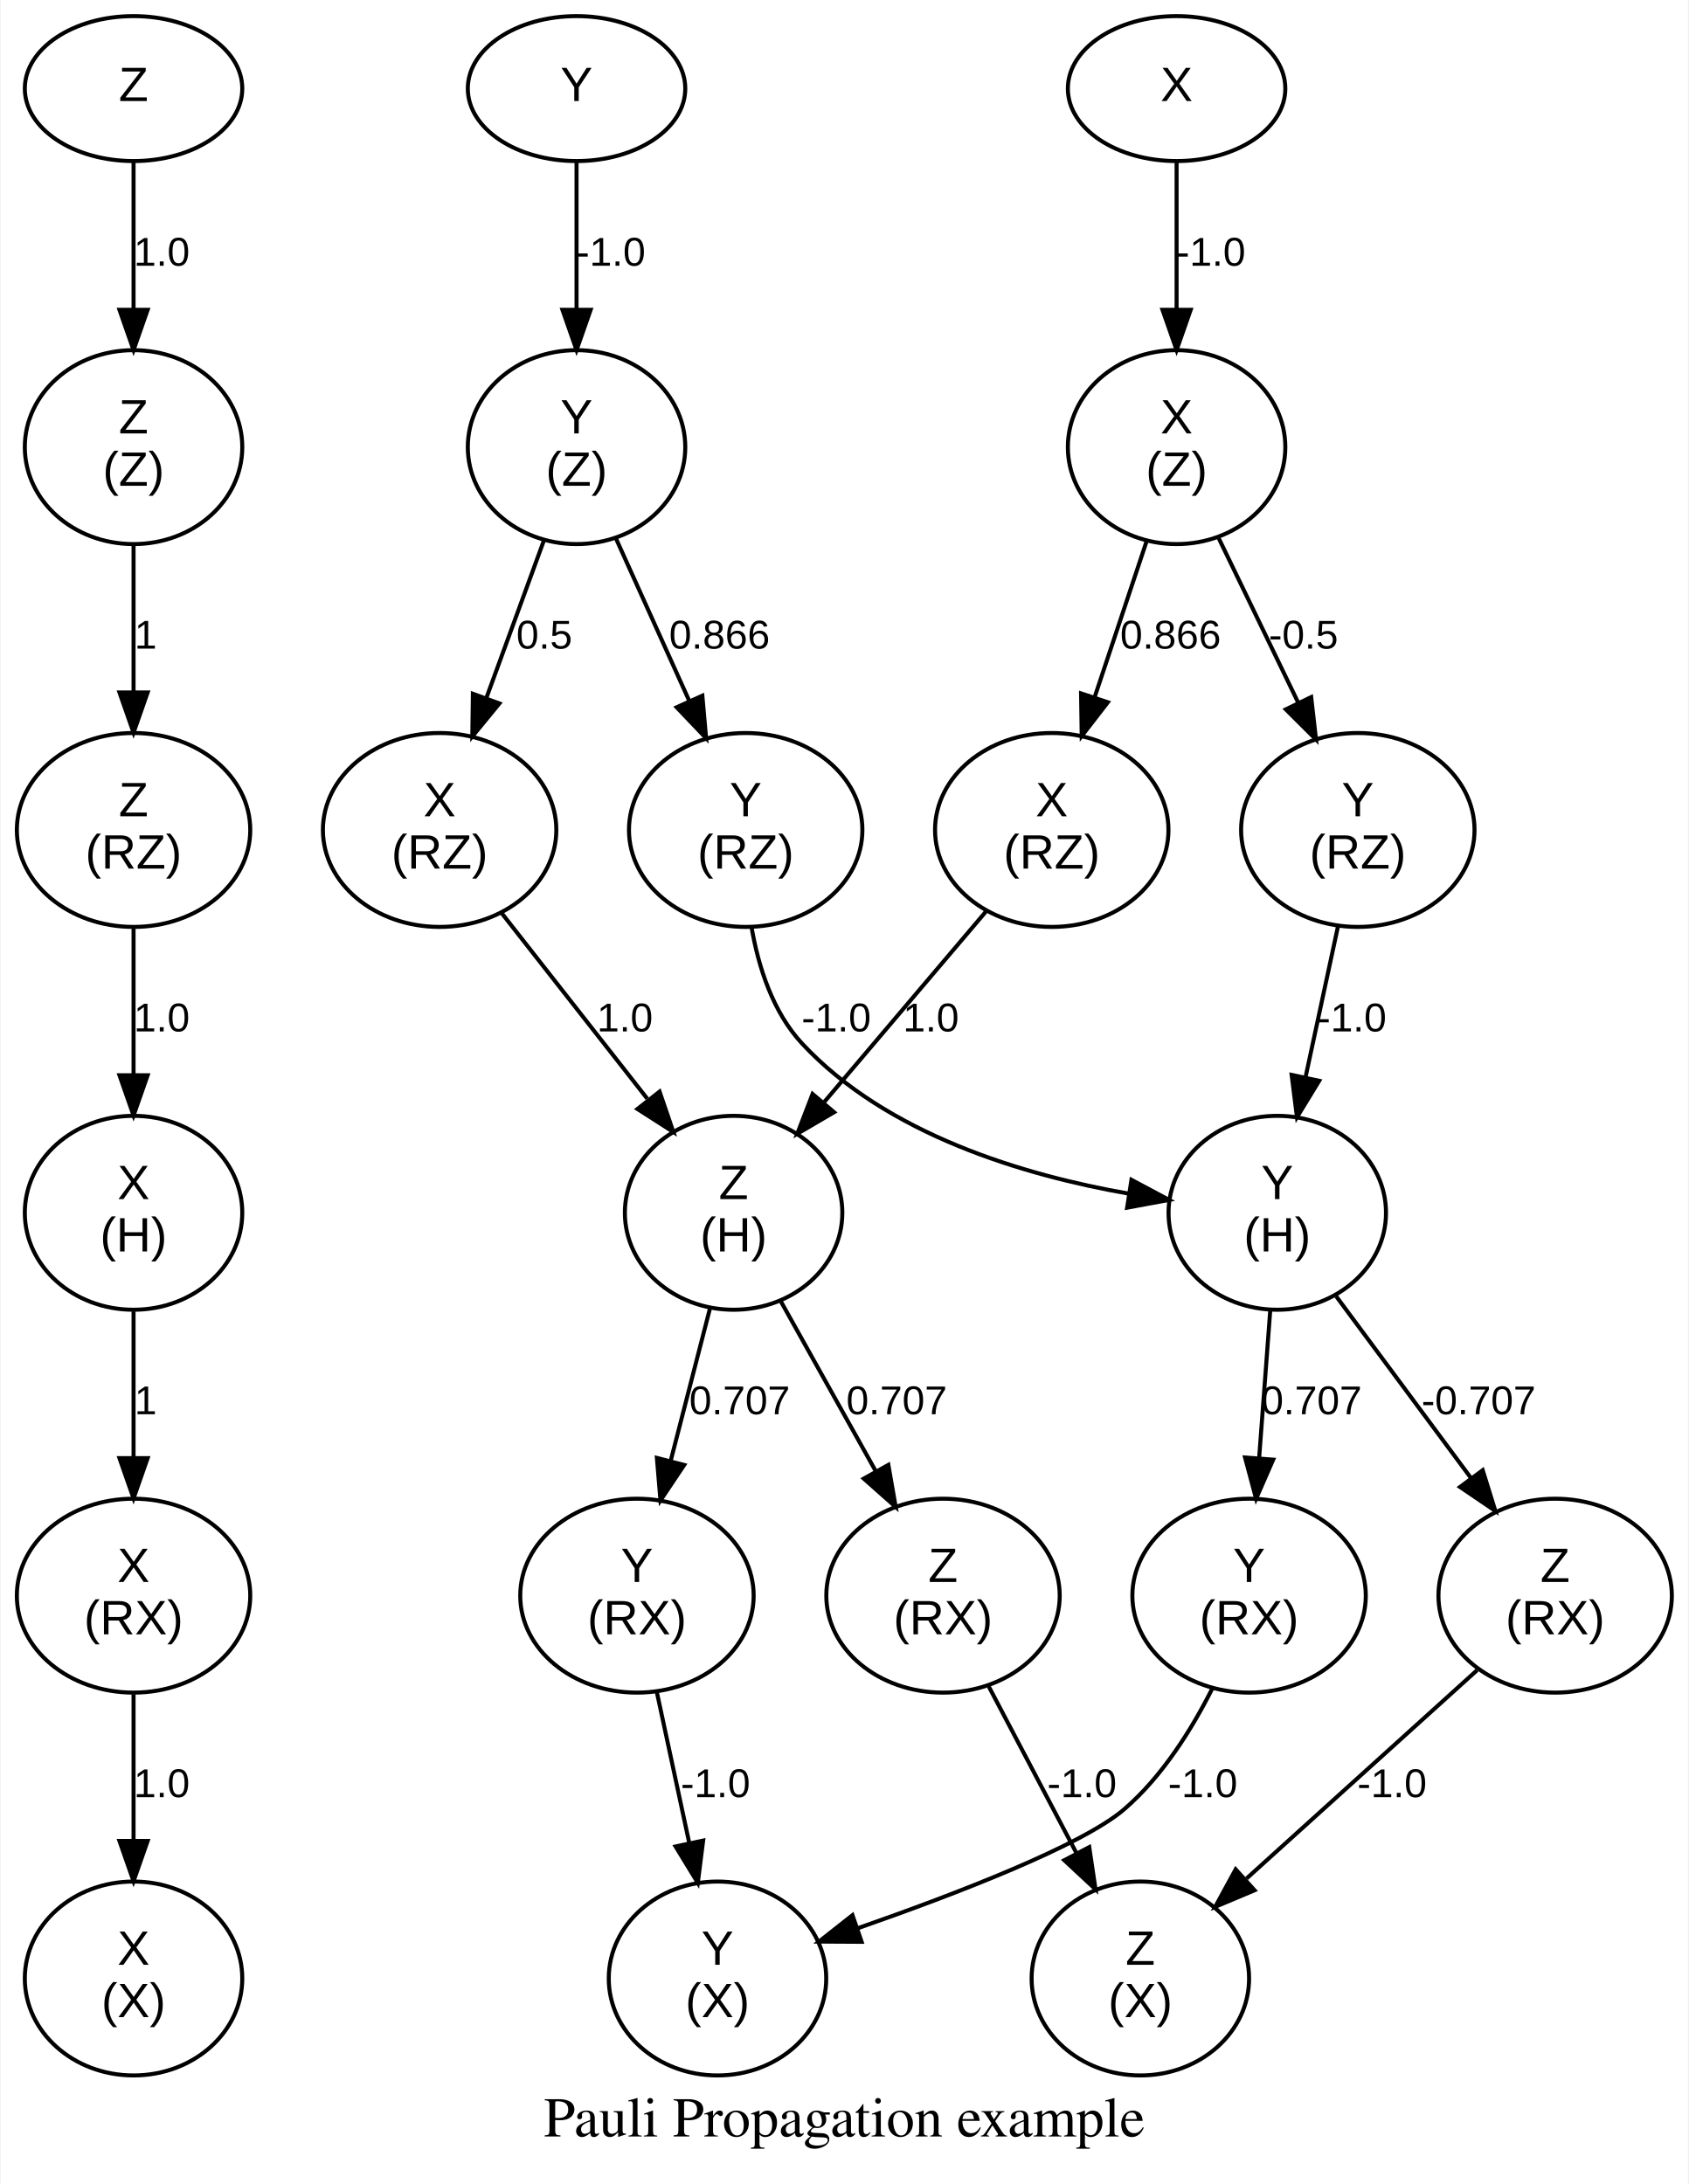
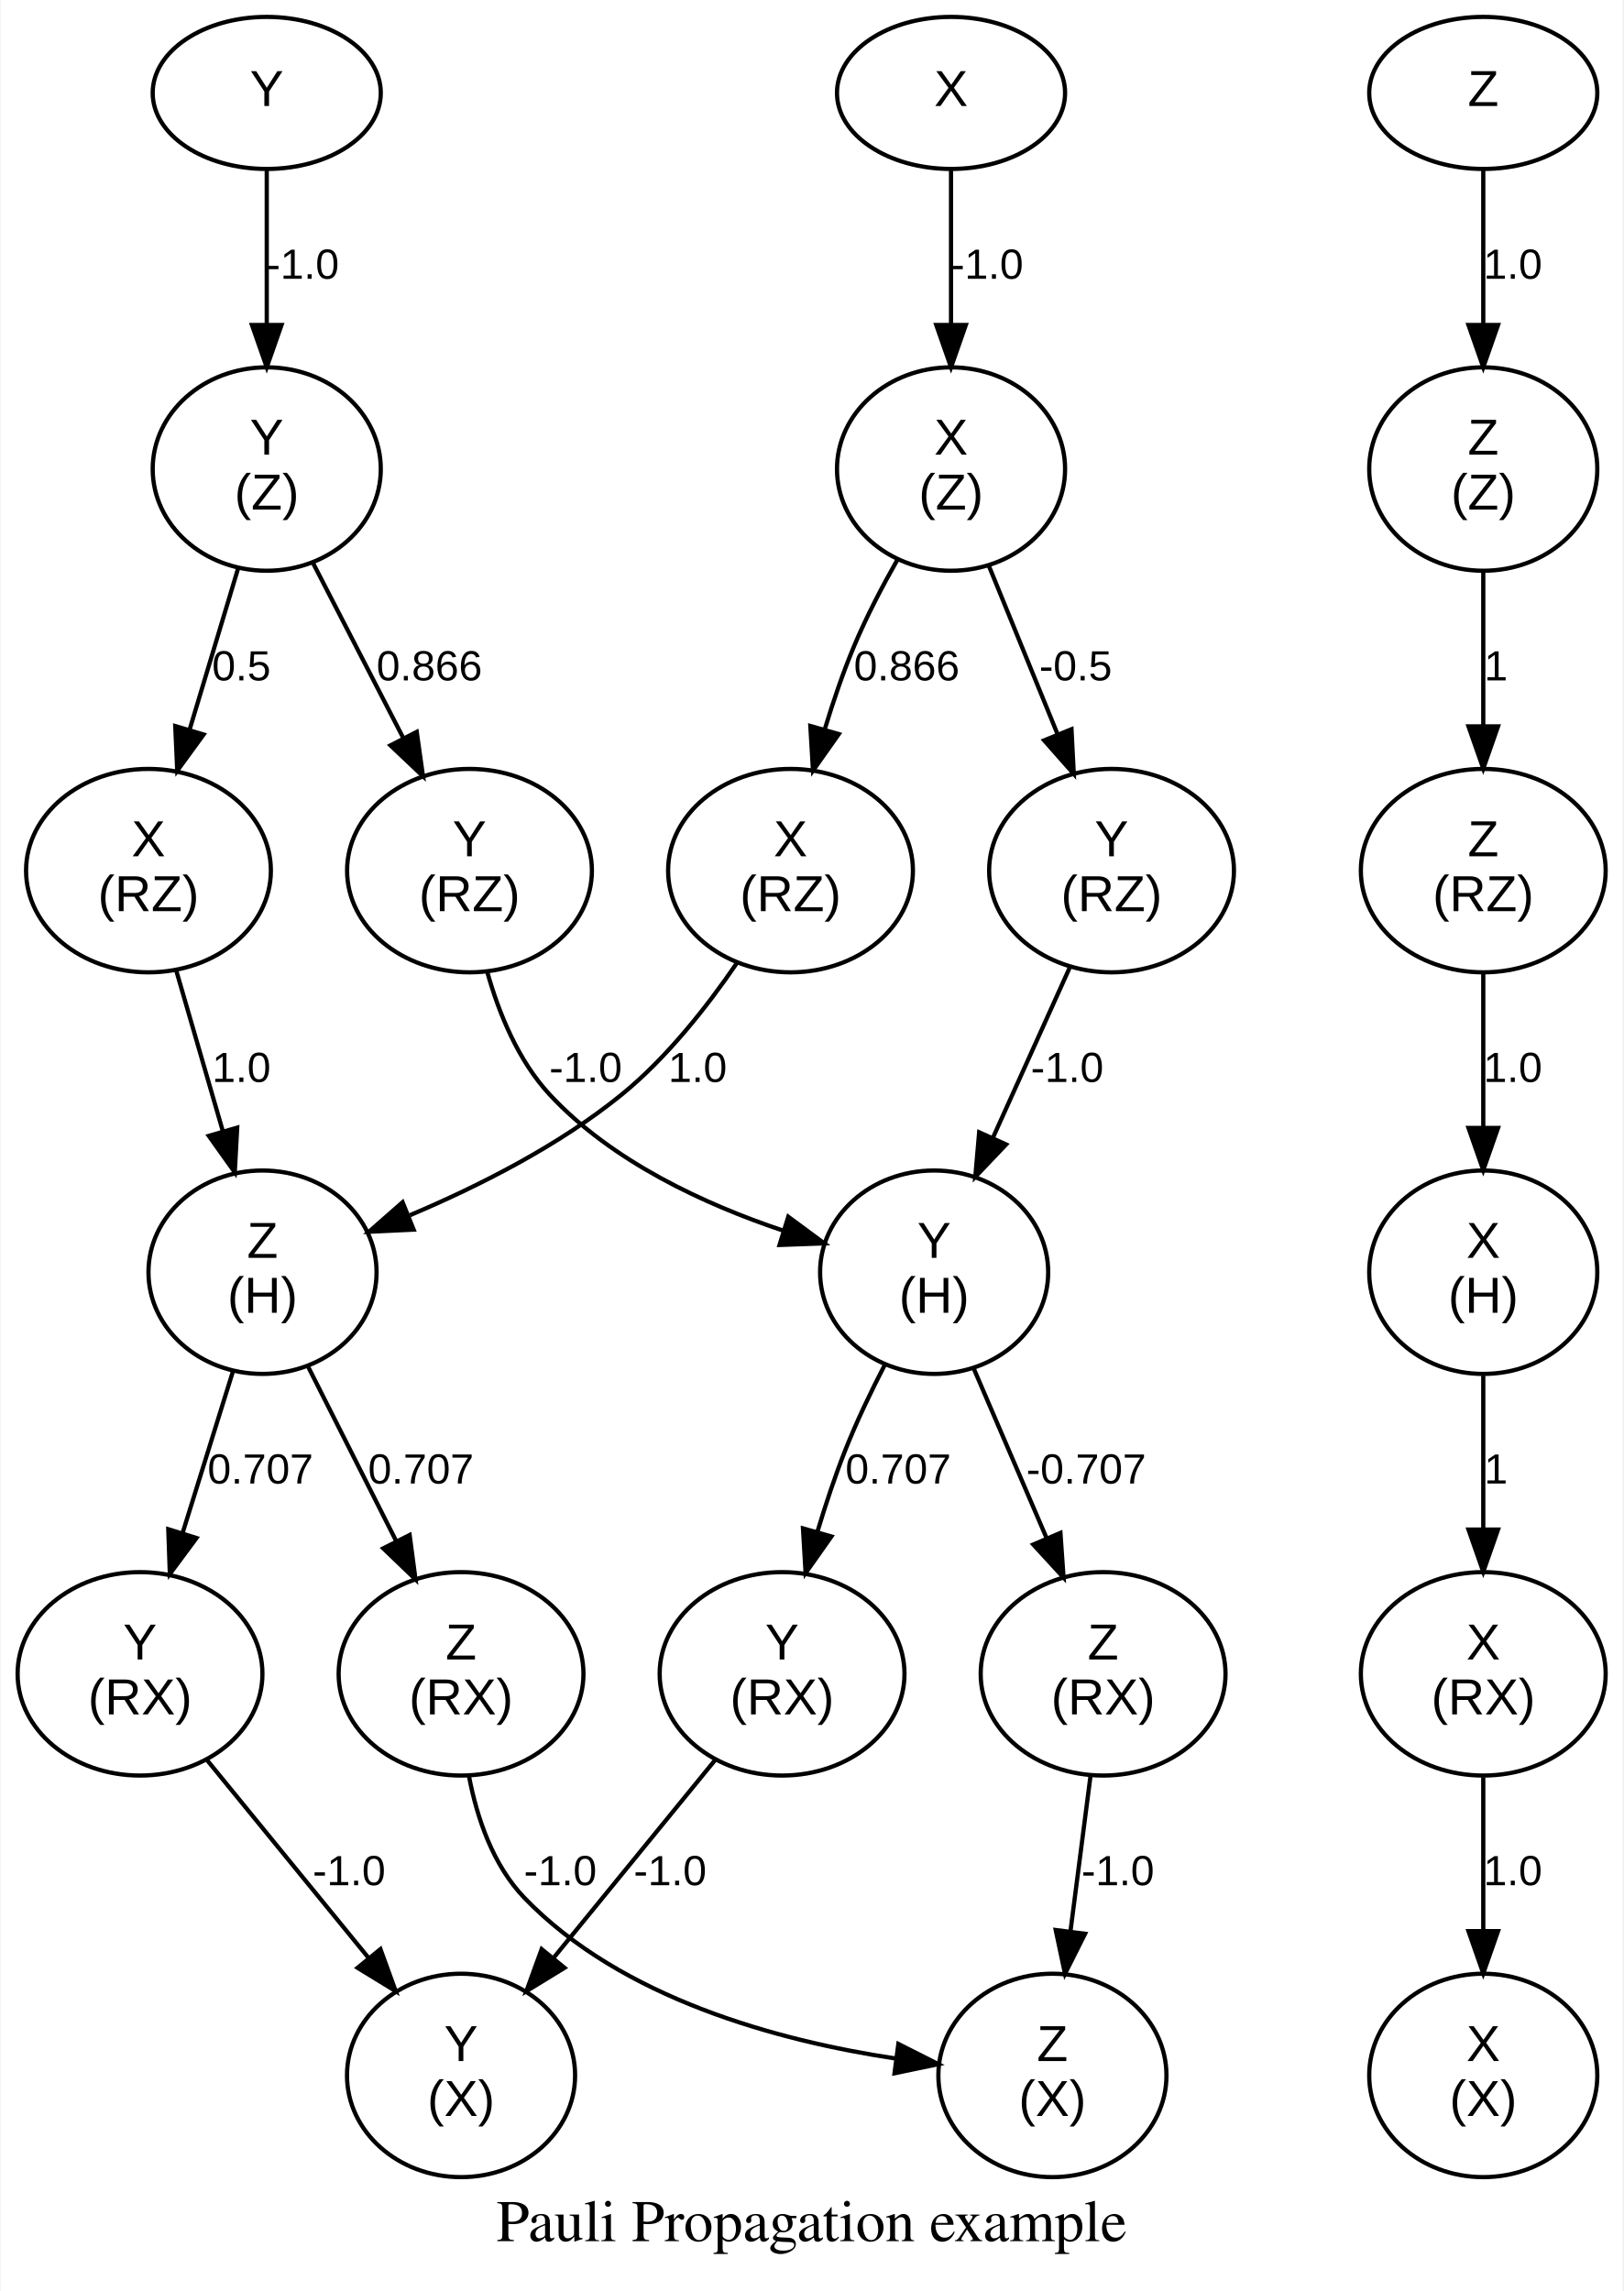
- <svg xmlns="http://www.w3.org/2000/svg" width="419pt" height="542pt" viewBox="0.00 0.00 418.98 542.42">
+ <svg xmlns="http://www.w3.org/2000/svg" width="384pt" height="542pt" viewBox="0.00 0.00 383.98 542.42">
  <g id="graph0" class="graph" transform="scale(1 1) rotate(0) translate(4 538.42)">
-     <polygon fill="white" stroke="transparent" points="-4,4 -4,-538.42 414.98,-538.42 414.98,4 -4,4" />
-     <text text-anchor="middle" x="205.49" y="-7.8" font-family="Times,serif" font-size="14.00">Pauli Propagation example</text>
+     <polygon fill="white" stroke="transparent" points="-4,4 -4,-538.42 379.98,-538.42 379.98,4 -4,4" />
+     <text text-anchor="middle" x="187.99" y="-7.8" font-family="Times,serif" font-size="14.00">Pauli Propagation example</text>
    <g id="node1" class="node">
-       <ellipse fill="none" stroke="black" cx="28.99" cy="-47.04" rx="27" ry="24.08" />
-       <text text-anchor="middle" x="28.99" y="-50.44" font-family="Arial" font-size="12.00">X</text>
-       <text text-anchor="middle" x="28.99" y="-37.44" font-family="Arial" font-size="12.00">(X)</text>
+       <ellipse fill="none" stroke="black" cx="104.99" cy="-47.04" rx="27" ry="24.08" />
+       <text text-anchor="middle" x="104.99" y="-50.44" font-family="Arial" font-size="12.00">Y</text>
+       <text text-anchor="middle" x="104.99" y="-37.44" font-family="Arial" font-size="12.00">(X)</text>
    </g>
    <g id="node2" class="node">
-       <ellipse fill="none" stroke="black" cx="153.99" cy="-142.12" rx="28.98" ry="24.08" />
-       <text text-anchor="middle" x="153.99" y="-145.52" font-family="Arial" font-size="12.00">Y</text>
-       <text text-anchor="middle" x="153.99" y="-132.52" font-family="Arial" font-size="12.00">(RX)</text>
+       <ellipse fill="none" stroke="black" cx="346.99" cy="-47.04" rx="27" ry="24.08" />
+       <text text-anchor="middle" x="346.99" y="-50.44" font-family="Arial" font-size="12.00">X</text>
+       <text text-anchor="middle" x="346.99" y="-37.44" font-family="Arial" font-size="12.00">(X)</text>
+     </g>
+     <g id="node3" class="node">
+       <ellipse fill="none" stroke="black" cx="58.99" cy="-516.42" rx="27" ry="18" />
+       <text text-anchor="middle" x="58.99" y="-513.32" font-family="Arial" font-size="12.00">Y</text>
+     </g>
+     <g id="node18" class="node">
+       <ellipse fill="none" stroke="black" cx="58.99" cy="-427.37" rx="27" ry="24.08" />
+       <text text-anchor="middle" x="58.99" y="-430.77" font-family="Arial" font-size="12.00">Y</text>
+       <text text-anchor="middle" x="58.99" y="-417.77" font-family="Arial" font-size="12.00">(Z)</text>
+     </g>
+     <g id="edge9" class="edge">
+       <path fill="none" stroke="black" d="M58.99,-498.22C58.99,-487.77 58.99,-474.07 58.99,-461.58" />
+       <polygon fill="black" stroke="black" points="62.49,-461.47 58.99,-451.47 55.49,-461.47 62.49,-461.47" />
+       <text text-anchor="middle" x="67.49" y="-472.42" font-family="Arial" font-size="10.00">-1.0</text>
+     </g>
+     <g id="node4" class="node">
+       <ellipse fill="none" stroke="black" cx="104.99" cy="-142.12" rx="28.98" ry="24.08" />
+       <text text-anchor="middle" x="104.99" y="-145.52" font-family="Arial" font-size="12.00">Z</text>
+       <text text-anchor="middle" x="104.99" y="-132.52" font-family="Arial" font-size="12.00">(RX)</text>
+     </g>
+     <g id="node12" class="node">
+       <ellipse fill="none" stroke="black" cx="244.99" cy="-47.04" rx="27" ry="24.08" />
+       <text text-anchor="middle" x="244.99" y="-50.44" font-family="Arial" font-size="12.00">Z</text>
+       <text text-anchor="middle" x="244.99" y="-37.44" font-family="Arial" font-size="12.00">(X)</text>
+     </g>
+     <g id="edge18" class="edge">
+       <path fill="none" stroke="black" d="M106.85,-117.98C108.76,-107.96 112.55,-96.8 119.99,-89.08 142.97,-65.24 180.02,-55.24 207.82,-51.05" />
+       <polygon fill="black" stroke="black" points="208.52,-54.49 217.98,-49.71 207.61,-47.55 208.52,-54.49" />
+       <text text-anchor="middle" x="128.49" y="-92.08" font-family="Arial" font-size="10.00">-1.0</text>
+     </g>
+     <g id="node5" class="node">
+       <ellipse fill="none" stroke="black" cx="256.99" cy="-142.12" rx="28.98" ry="24.08" />
+       <text text-anchor="middle" x="256.99" y="-145.52" font-family="Arial" font-size="12.00">Z</text>
+       <text text-anchor="middle" x="256.99" y="-132.52" font-family="Arial" font-size="12.00">(RX)</text>
+     </g>
+     <g id="edge13" class="edge">
+       <path fill="none" stroke="black" d="M254.03,-118.12C252.6,-107.04 250.86,-93.55 249.29,-81.38" />
+       <polygon fill="black" stroke="black" points="252.72,-80.58 247.97,-71.11 245.77,-81.47 252.72,-80.58" />
+       <text text-anchor="middle" x="260.49" y="-92.08" font-family="Arial" font-size="10.00">-1.0</text>
+     </g>
+     <g id="node6" class="node">
+       <ellipse fill="none" stroke="black" cx="346.99" cy="-142.12" rx="28.98" ry="24.08" />
+       <text text-anchor="middle" x="346.99" y="-145.52" font-family="Arial" font-size="12.00">X</text>
+       <text text-anchor="middle" x="346.99" y="-132.52" font-family="Arial" font-size="12.00">(RX)</text>
+     </g>
+     <g id="edge7" class="edge">
+       <path fill="none" stroke="black" d="M346.99,-117.64C346.99,-106.64 346.99,-93.34 346.99,-81.33" />
+       <polygon fill="black" stroke="black" points="350.49,-81.2 346.99,-71.2 343.49,-81.2 350.49,-81.2" />
+       <text text-anchor="middle" x="353.99" y="-92.08" font-family="Arial" font-size="10.00">1.0</text>
+     </g>
+     <g id="node7" class="node">
+       <ellipse fill="none" stroke="black" cx="346.99" cy="-516.42" rx="27" ry="18" />
+       <text text-anchor="middle" x="346.99" y="-513.32" font-family="Arial" font-size="12.00">Z</text>
+     </g>
+     <g id="node19" class="node">
+       <ellipse fill="none" stroke="black" cx="346.99" cy="-427.37" rx="27" ry="24.08" />
+       <text text-anchor="middle" x="346.99" y="-430.77" font-family="Arial" font-size="12.00">Z</text>
+       <text text-anchor="middle" x="346.99" y="-417.77" font-family="Arial" font-size="12.00">(Z)</text>
+     </g>
+     <g id="edge6" class="edge">
+       <path fill="none" stroke="black" d="M346.99,-498.22C346.99,-487.77 346.99,-474.07 346.99,-461.58" />
+       <polygon fill="black" stroke="black" points="350.49,-461.47 346.99,-451.47 343.49,-461.47 350.49,-461.47" />
+       <text text-anchor="middle" x="353.99" y="-472.42" font-family="Arial" font-size="10.00">1.0</text>
+     </g>
+     <g id="node8" class="node">
+       <ellipse fill="none" stroke="black" cx="346.99" cy="-237.21" rx="27" ry="24.08" />
+       <text text-anchor="middle" x="346.99" y="-240.61" font-family="Arial" font-size="12.00">X</text>
+       <text text-anchor="middle" x="346.99" y="-227.61" font-family="Arial" font-size="12.00">(H)</text>
+     </g>
+     <g id="edge10" class="edge">
+       <path fill="none" stroke="black" d="M346.99,-212.72C346.99,-201.72 346.99,-188.43 346.99,-176.42" />
+       <polygon fill="black" stroke="black" points="350.49,-176.28 346.99,-166.28 343.49,-176.28 350.49,-176.28" />
+       <text text-anchor="middle" x="349.99" y="-187.17" font-family="Arial" font-size="10.00">1</text>
+     </g>
+     <g id="node9" class="node">
+       <ellipse fill="none" stroke="black" cx="220.99" cy="-516.42" rx="27" ry="18" />
+       <text text-anchor="middle" x="220.99" y="-513.32" font-family="Arial" font-size="12.00">X</text>
+     </g>
+     <g id="node13" class="node">
+       <ellipse fill="none" stroke="black" cx="220.99" cy="-427.37" rx="27" ry="24.08" />
+       <text text-anchor="middle" x="220.99" y="-430.77" font-family="Arial" font-size="12.00">X</text>
+       <text text-anchor="middle" x="220.99" y="-417.77" font-family="Arial" font-size="12.00">(Z)</text>
+     </g>
+     <g id="edge1" class="edge">
+       <path fill="none" stroke="black" d="M220.99,-498.22C220.99,-487.77 220.99,-474.07 220.99,-461.58" />
+       <polygon fill="black" stroke="black" points="224.49,-461.47 220.99,-451.47 217.49,-461.47 224.49,-461.47" />
+       <text text-anchor="middle" x="229.49" y="-472.42" font-family="Arial" font-size="10.00">-1.0</text>
+     </g>
+     <g id="node10" class="node">
+       <ellipse fill="none" stroke="black" cx="28.99" cy="-142.12" rx="28.98" ry="24.08" />
+       <text text-anchor="middle" x="28.99" y="-145.52" font-family="Arial" font-size="12.00">Y</text>
+       <text text-anchor="middle" x="28.99" y="-132.52" font-family="Arial" font-size="12.00">(RX)</text>
+     </g>
+     <g id="edge20" class="edge">
+       <path fill="none" stroke="black" d="M44.74,-121.84C55.82,-108.27 70.79,-89.93 83.04,-74.93" />
+       <polygon fill="black" stroke="black" points="85.91,-76.94 89.52,-66.99 80.49,-72.52 85.91,-76.94" />
+       <text text-anchor="middle" x="78.49" y="-92.08" font-family="Arial" font-size="10.00">-1.0</text>
+     </g>
+     <g id="node11" class="node">
+       <ellipse fill="none" stroke="black" cx="30.99" cy="-332.29" rx="28.98" ry="24.08" />
+       <text text-anchor="middle" x="30.99" y="-335.69" font-family="Arial" font-size="12.00">X</text>
+       <text text-anchor="middle" x="30.99" y="-322.69" font-family="Arial" font-size="12.00">(RZ)</text>
+     </g>
+     <g id="node20" class="node">
+       <ellipse fill="none" stroke="black" cx="57.99" cy="-237.21" rx="27" ry="24.08" />
+       <text text-anchor="middle" x="57.99" y="-240.61" font-family="Arial" font-size="12.00">Z</text>
+       <text text-anchor="middle" x="57.99" y="-227.61" font-family="Arial" font-size="12.00">(H)</text>
+     </g>
+     <g id="edge3" class="edge">
+       <path fill="none" stroke="black" d="M37.53,-308.76C40.85,-297.3 44.95,-283.16 48.61,-270.55" />
+       <polygon fill="black" stroke="black" points="52,-271.44 51.42,-260.86 45.27,-269.49 52,-271.44" />
+       <text text-anchor="middle" x="52.99" y="-282.25" font-family="Arial" font-size="10.00">1.0</text>
+     </g>
+     <g id="node16" class="node">
+       <ellipse fill="none" stroke="black" cx="182.99" cy="-332.29" rx="28.98" ry="24.08" />
+       <text text-anchor="middle" x="182.99" y="-335.69" font-family="Arial" font-size="12.00">X</text>
+       <text text-anchor="middle" x="182.99" y="-322.69" font-family="Arial" font-size="12.00">(RZ)</text>
+     </g>
+     <g id="edge14" class="edge">
+       <path fill="none" stroke="black" d="M208.33,-405.96C204.67,-399.52 200.89,-392.27 197.99,-385.33 195.42,-379.18 193.13,-372.45 191.15,-365.93" />
+       <polygon fill="black" stroke="black" points="194.42,-364.62 188.31,-355.97 187.68,-366.54 194.42,-364.62" />
+       <text text-anchor="middle" x="210.49" y="-377.33" font-family="Arial" font-size="10.00">0.866</text>
    </g>
    <g id="node17" class="node">
-       <ellipse fill="none" stroke="black" cx="173.99" cy="-47.04" rx="27" ry="24.08" />
-       <text text-anchor="middle" x="173.99" y="-50.44" font-family="Arial" font-size="12.00">Y</text>
-       <text text-anchor="middle" x="173.99" y="-37.44" font-family="Arial" font-size="12.00">(X)</text>
-     </g>
-     <g id="edge9" class="edge">
-       <path fill="none" stroke="black" d="M158.94,-118.12C161.36,-106.84 164.32,-93.07 166.97,-80.73" />
-       <polygon fill="black" stroke="black" points="170.43,-81.3 169.1,-70.79 163.58,-79.83 170.43,-81.3" />
-       <text text-anchor="middle" x="173.49" y="-92.08" font-family="Arial" font-size="10.00">-1.0</text>
-     </g>
-     <g id="node3" class="node">
-       <ellipse fill="none" stroke="black" cx="287.99" cy="-427.37" rx="27" ry="24.08" />
-       <text text-anchor="middle" x="287.99" y="-430.77" font-family="Arial" font-size="12.00">X</text>
-       <text text-anchor="middle" x="287.99" y="-417.77" font-family="Arial" font-size="12.00">(Z)</text>
-     </g>
-     <g id="node6" class="node">
-       <ellipse fill="none" stroke="black" cx="256.99" cy="-332.29" rx="28.98" ry="24.08" />
-       <text text-anchor="middle" x="256.99" y="-335.69" font-family="Arial" font-size="12.00">X</text>
-       <text text-anchor="middle" x="256.99" y="-322.69" font-family="Arial" font-size="12.00">(RZ)</text>
-     </g>
-     <g id="edge3" class="edge">
-       <path fill="none" stroke="black" d="M280.49,-403.84C276.64,-392.29 271.89,-378.03 267.67,-365.36" />
-       <polygon fill="black" stroke="black" points="270.91,-364 264.43,-355.62 264.27,-366.21 270.91,-364" />
-       <text text-anchor="middle" x="286.49" y="-377.33" font-family="Arial" font-size="10.00">0.866</text>
-     </g>
-     <g id="node13" class="node">
-       <ellipse fill="none" stroke="black" cx="332.99" cy="-332.29" rx="28.98" ry="24.08" />
-       <text text-anchor="middle" x="332.99" y="-335.69" font-family="Arial" font-size="12.00">Y</text>
-       <text text-anchor="middle" x="332.99" y="-322.69" font-family="Arial" font-size="12.00">(RZ)</text>
-     </g>
-     <g id="edge1" class="edge">
-       <path fill="none" stroke="black" d="M298.43,-404.79C304.28,-392.68 311.67,-377.39 318.12,-364.05" />
-       <polygon fill="black" stroke="black" points="321.41,-365.29 322.61,-354.76 315.11,-362.24 321.41,-365.29" />
-       <text text-anchor="middle" x="319.49" y="-377.33" font-family="Arial" font-size="10.00">-0.5</text>
-     </g>
-     <g id="node4" class="node">
-       <ellipse fill="none" stroke="black" cx="104.99" cy="-332.29" rx="28.98" ry="24.08" />
-       <text text-anchor="middle" x="104.99" y="-335.69" font-family="Arial" font-size="12.00">X</text>
-       <text text-anchor="middle" x="104.99" y="-322.69" font-family="Arial" font-size="12.00">(RZ)</text>
+       <ellipse fill="none" stroke="black" cx="258.99" cy="-332.29" rx="28.98" ry="24.08" />
+       <text text-anchor="middle" x="258.99" y="-335.69" font-family="Arial" font-size="12.00">Y</text>
+       <text text-anchor="middle" x="258.99" y="-322.69" font-family="Arial" font-size="12.00">(RZ)</text>
+     </g>
+     <g id="edge23" class="edge">
+       <path fill="none" stroke="black" d="M230,-404.32C234.82,-392.49 240.85,-377.72 246.16,-364.71" />
+       <polygon fill="black" stroke="black" points="249.51,-365.77 250.05,-355.19 243.03,-363.13 249.51,-365.77" />
+       <text text-anchor="middle" x="250.49" y="-377.33" font-family="Arial" font-size="10.00">-0.5</text>
+     </g>
+     <g id="node14" class="node">
+       <ellipse fill="none" stroke="black" cx="216.99" cy="-237.21" rx="27" ry="24.08" />
+       <text text-anchor="middle" x="216.99" y="-240.61" font-family="Arial" font-size="12.00">Y</text>
+       <text text-anchor="middle" x="216.99" y="-227.61" font-family="Arial" font-size="12.00">(H)</text>
+     </g>
+     <g id="edge11" class="edge">
+       <path fill="none" stroke="black" d="M226.27,-214.62C231.43,-202.6 237.95,-187.44 243.65,-174.17" />
+       <polygon fill="black" stroke="black" points="246.89,-175.49 247.63,-164.92 240.46,-172.73 246.89,-175.49" />
+       <text text-anchor="middle" x="252.99" y="-187.17" font-family="Arial" font-size="10.00">-0.707</text>
    </g>
    <g id="node15" class="node">
-       <ellipse fill="none" stroke="black" cx="177.99" cy="-237.21" rx="27" ry="24.08" />
-       <text text-anchor="middle" x="177.99" y="-240.61" font-family="Arial" font-size="12.00">Z</text>
-       <text text-anchor="middle" x="177.99" y="-227.61" font-family="Arial" font-size="12.00">(H)</text>
+       <ellipse fill="none" stroke="black" cx="180.99" cy="-142.12" rx="28.98" ry="24.08" />
+       <text text-anchor="middle" x="180.99" y="-145.52" font-family="Arial" font-size="12.00">Y</text>
+       <text text-anchor="middle" x="180.99" y="-132.52" font-family="Arial" font-size="12.00">(RX)</text>
+     </g>
+     <g id="edge5" class="edge">
+       <path fill="none" stroke="black" d="M205.3,-215.27C202.02,-208.93 198.64,-201.86 195.99,-195.17 193.56,-189.03 191.34,-182.34 189.39,-175.87" />
+       <polygon fill="black" stroke="black" points="192.67,-174.64 186.56,-165.98 185.94,-176.56 192.67,-174.64" />
+       <text text-anchor="middle" x="208.49" y="-187.17" font-family="Arial" font-size="10.00">0.707</text>
+     </g>
+     <g id="edge19" class="edge">
+       <path fill="none" stroke="black" d="M165.24,-121.84C154.17,-108.27 139.19,-89.93 126.94,-74.93" />
+       <polygon fill="black" stroke="black" points="129.49,-72.52 120.46,-66.99 124.07,-76.94 129.49,-72.52" />
+       <text text-anchor="middle" x="154.49" y="-92.08" font-family="Arial" font-size="10.00">-1.0</text>
+     </g>
+     <g id="edge17" class="edge">
+       <path fill="none" stroke="black" d="M170.28,-310.4C163.21,-300.05 153.69,-287.95 142.99,-279.25 128.14,-267.18 109.16,-257.58 92.9,-250.71" />
+       <polygon fill="black" stroke="black" points="93.77,-247.29 83.19,-246.79 91.15,-253.78 93.77,-247.29" />
+       <text text-anchor="middle" x="160.99" y="-282.25" font-family="Arial" font-size="10.00">1.0</text>
+     </g>
+     <g id="edge4" class="edge">
+       <path fill="none" stroke="black" d="M249.04,-309.23C243.61,-297.21 236.81,-282.13 230.87,-268.97" />
+       <polygon fill="black" stroke="black" points="234.03,-267.46 226.73,-259.79 227.65,-270.34 234.03,-267.46" />
+       <text text-anchor="middle" x="248.49" y="-282.25" font-family="Arial" font-size="10.00">-1.0</text>
    </g>
    <g id="edge22" class="edge">
-       <path fill="none" stroke="black" d="M120.47,-311.55C130.97,-298.17 144.98,-280.3 156.55,-265.55" />
-       <polygon fill="black" stroke="black" points="159.61,-267.31 163.03,-257.28 154.11,-262.99 159.61,-267.31" />
-       <text text-anchor="middle" x="150.99" y="-282.25" font-family="Arial" font-size="10.00">1.0</text>
-     </g>
-     <g id="node5" class="node">
-       <ellipse fill="none" stroke="black" cx="305.99" cy="-142.12" rx="28.98" ry="24.08" />
-       <text text-anchor="middle" x="305.99" y="-145.52" font-family="Arial" font-size="12.00">Y</text>
-       <text text-anchor="middle" x="305.99" y="-132.52" font-family="Arial" font-size="12.00">(RX)</text>
-     </g>
-     <g id="edge23" class="edge">
-       <path fill="none" stroke="black" d="M296.88,-119.11C291.73,-108.86 284.4,-97.17 274.99,-89.08 264.6,-80.15 233.66,-68.2 208.73,-59.49" />
-       <polygon fill="black" stroke="black" points="209.78,-56.15 199.19,-56.21 207.51,-62.77 209.78,-56.15" />
-       <text text-anchor="middle" x="294.49" y="-92.08" font-family="Arial" font-size="10.00">-1.0</text>
+       <path fill="none" stroke="black" d="M52.21,-403.84C48.77,-392.38 44.51,-378.24 40.72,-365.64" />
+       <polygon fill="black" stroke="black" points="44.04,-364.51 37.8,-355.94 37.33,-366.52 44.04,-364.51" />
+       <text text-anchor="middle" x="52.99" y="-377.33" font-family="Arial" font-size="10.00">0.5</text>
+     </g>
+     <g id="node22" class="node">
+       <ellipse fill="none" stroke="black" cx="106.99" cy="-332.29" rx="28.98" ry="24.08" />
+       <text text-anchor="middle" x="106.99" y="-335.69" font-family="Arial" font-size="12.00">Y</text>
+       <text text-anchor="middle" x="106.99" y="-322.69" font-family="Arial" font-size="12.00">(RZ)</text>
+     </g>
+     <g id="edge15" class="edge">
+       <path fill="none" stroke="black" d="M69.88,-405.25C76.22,-392.96 84.32,-377.26 91.33,-363.66" />
+       <polygon fill="black" stroke="black" points="94.5,-365.14 95.98,-354.65 88.28,-361.94 94.5,-365.14" />
+       <text text-anchor="middle" x="97.49" y="-377.33" font-family="Arial" font-size="10.00">0.866</text>
+     </g>
+     <g id="node21" class="node">
+       <ellipse fill="none" stroke="black" cx="346.99" cy="-332.29" rx="28.98" ry="24.08" />
+       <text text-anchor="middle" x="346.99" y="-335.69" font-family="Arial" font-size="12.00">Z</text>
+       <text text-anchor="middle" x="346.99" y="-322.69" font-family="Arial" font-size="12.00">(RZ)</text>
+     </g>
+     <g id="edge2" class="edge">
+       <path fill="none" stroke="black" d="M346.99,-402.89C346.99,-391.89 346.99,-378.59 346.99,-366.58" />
+       <polygon fill="black" stroke="black" points="350.49,-366.45 346.99,-356.45 343.49,-366.45 350.49,-366.45" />
+       <text text-anchor="middle" x="349.99" y="-377.33" font-family="Arial" font-size="10.00">1</text>
    </g>
    <g id="edge8" class="edge">
-       <path fill="none" stroke="black" d="M240.62,-312C229.03,-298.35 213.33,-279.85 200.55,-264.79" />
-       <polygon fill="black" stroke="black" points="202.94,-262.19 193.8,-256.84 197.6,-266.72 202.94,-262.19" />
-       <text text-anchor="middle" x="226.99" y="-282.25" font-family="Arial" font-size="10.00">1.0</text>
-     </g>
-     <g id="node7" class="node">
-       <ellipse fill="none" stroke="black" cx="312.99" cy="-237.21" rx="27" ry="24.08" />
-       <text text-anchor="middle" x="312.99" y="-240.61" font-family="Arial" font-size="12.00">Y</text>
-       <text text-anchor="middle" x="312.99" y="-227.61" font-family="Arial" font-size="12.00">(H)</text>
-     </g>
-     <g id="edge15" class="edge">
-       <path fill="none" stroke="black" d="M311.26,-213.2C310.43,-202.12 309.41,-188.63 308.5,-176.46" />
-       <polygon fill="black" stroke="black" points="311.97,-175.9 307.73,-166.19 304.99,-176.43 311.97,-175.9" />
-       <text text-anchor="middle" x="321.49" y="-187.17" font-family="Arial" font-size="10.00">0.707</text>
-     </g>
-     <g id="node20" class="node">
-       <ellipse fill="none" stroke="black" cx="381.99" cy="-142.12" rx="28.98" ry="24.08" />
-       <text text-anchor="middle" x="381.99" y="-145.52" font-family="Arial" font-size="12.00">Z</text>
-       <text text-anchor="middle" x="381.99" y="-132.52" font-family="Arial" font-size="12.00">(RX)</text>
-     </g>
-     <g id="edge20" class="edge">
-       <path fill="none" stroke="black" d="M327.62,-216.47C337.35,-203.35 350.26,-185.93 361.07,-171.36" />
-       <polygon fill="black" stroke="black" points="364,-173.28 367.14,-163.16 358.37,-169.11 364,-173.28" />
-       <text text-anchor="middle" x="362.99" y="-187.17" font-family="Arial" font-size="10.00">-0.707</text>
-     </g>
-     <g id="node8" class="node">
-       <ellipse fill="none" stroke="black" cx="28.99" cy="-142.12" rx="28.98" ry="24.08" />
-       <text text-anchor="middle" x="28.99" y="-145.52" font-family="Arial" font-size="12.00">X</text>
-       <text text-anchor="middle" x="28.99" y="-132.52" font-family="Arial" font-size="12.00">(RX)</text>
+       <path fill="none" stroke="black" d="M68.66,-215.09C74.86,-202.8 82.79,-187.09 89.66,-173.5" />
+       <polygon fill="black" stroke="black" points="92.82,-174.99 94.21,-164.49 86.57,-171.83 92.82,-174.99" />
+       <text text-anchor="middle" x="95.49" y="-187.17" font-family="Arial" font-size="10.00">0.707</text>
    </g>
    <g id="edge12" class="edge">
-       <path fill="none" stroke="black" d="M28.99,-117.64C28.99,-106.64 28.99,-93.34 28.99,-81.33" />
-       <polygon fill="black" stroke="black" points="32.49,-81.2 28.99,-71.2 25.49,-81.2 32.49,-81.2" />
-       <text text-anchor="middle" x="35.99" y="-92.08" font-family="Arial" font-size="10.00">1.0</text>
-     </g>
-     <g id="node9" class="node">
-       <ellipse fill="none" stroke="black" cx="138.99" cy="-427.37" rx="27" ry="24.08" />
-       <text text-anchor="middle" x="138.99" y="-430.77" font-family="Arial" font-size="12.00">Y</text>
-       <text text-anchor="middle" x="138.99" y="-417.77" font-family="Arial" font-size="12.00">(Z)</text>
-     </g>
-     <g id="edge14" class="edge">
-       <path fill="none" stroke="black" d="M130.93,-404.32C126.65,-392.58 121.3,-377.93 116.57,-365" />
-       <polygon fill="black" stroke="black" points="119.83,-363.71 113.11,-355.52 113.25,-366.11 119.83,-363.71" />
-       <text text-anchor="middle" x="130.99" y="-377.33" font-family="Arial" font-size="10.00">0.5</text>
-     </g>
-     <g id="node10" class="node">
-       <ellipse fill="none" stroke="black" cx="180.99" cy="-332.29" rx="28.98" ry="24.08" />
-       <text text-anchor="middle" x="180.99" y="-335.69" font-family="Arial" font-size="12.00">Y</text>
-       <text text-anchor="middle" x="180.99" y="-322.69" font-family="Arial" font-size="12.00">(RZ)</text>
-     </g>
-     <g id="edge2" class="edge">
-       <path fill="none" stroke="black" d="M148.73,-404.79C154.15,-392.77 161,-377.61 166.98,-364.34" />
-       <polygon fill="black" stroke="black" points="170.23,-365.64 171.16,-355.09 163.85,-362.76 170.23,-365.64" />
-       <text text-anchor="middle" x="174.49" y="-377.33" font-family="Arial" font-size="10.00">0.866</text>
+       <path fill="none" stroke="black" d="M50.97,-213.68C47.4,-202.21 43,-188.07 39.07,-175.47" />
+       <polygon fill="black" stroke="black" points="42.36,-174.28 36.05,-165.77 35.68,-176.36 42.36,-174.28" />
+       <text text-anchor="middle" x="57.49" y="-187.17" font-family="Arial" font-size="10.00">0.707</text>
+     </g>
+     <g id="edge16" class="edge">
+       <path fill="none" stroke="black" d="M346.99,-307.8C346.99,-296.81 346.99,-283.51 346.99,-271.5" />
+       <polygon fill="black" stroke="black" points="350.49,-271.37 346.99,-261.37 343.49,-271.37 350.49,-271.37" />
+       <text text-anchor="middle" x="353.99" y="-282.25" font-family="Arial" font-size="10.00">1.0</text>
    </g>
    <g id="edge21" class="edge">
-       <path fill="none" stroke="black" d="M182.43,-308.23C184.15,-298.23 187.73,-287.06 194.99,-279.25 215.99,-256.68 250.05,-246.52 276.19,-241.95" />
-       <polygon fill="black" stroke="black" points="276.78,-245.4 286.13,-240.41 275.71,-238.48 276.78,-245.4" />
-       <text text-anchor="middle" x="203.49" y="-282.25" font-family="Arial" font-size="10.00">-1.0</text>
-     </g>
-     <g id="node11" class="node">
-       <ellipse fill="none" stroke="black" cx="138.99" cy="-516.42" rx="27" ry="18" />
-       <text text-anchor="middle" x="138.99" y="-513.32" font-family="Arial" font-size="12.00">Y</text>
-     </g>
-     <g id="edge6" class="edge">
-       <path fill="none" stroke="black" d="M138.99,-498.22C138.99,-487.77 138.99,-474.07 138.99,-461.58" />
-       <polygon fill="black" stroke="black" points="142.49,-461.47 138.99,-451.47 135.49,-461.47 142.49,-461.47" />
-       <text text-anchor="middle" x="147.49" y="-472.42" font-family="Arial" font-size="10.00">-1.0</text>
-     </g>
-     <g id="node12" class="node">
-       <ellipse fill="none" stroke="black" cx="28.99" cy="-516.42" rx="27" ry="18" />
-       <text text-anchor="middle" x="28.99" y="-513.32" font-family="Arial" font-size="12.00">Z</text>
-     </g>
-     <g id="node16" class="node">
-       <ellipse fill="none" stroke="black" cx="28.99" cy="-427.37" rx="27" ry="24.08" />
-       <text text-anchor="middle" x="28.99" y="-430.77" font-family="Arial" font-size="12.00">Z</text>
-       <text text-anchor="middle" x="28.99" y="-417.77" font-family="Arial" font-size="12.00">(Z)</text>
-     </g>
-     <g id="edge5" class="edge">
-       <path fill="none" stroke="black" d="M28.99,-498.22C28.99,-487.77 28.99,-474.07 28.99,-461.58" />
-       <polygon fill="black" stroke="black" points="32.49,-461.47 28.99,-451.47 25.49,-461.47 32.49,-461.47" />
-       <text text-anchor="middle" x="35.99" y="-472.42" font-family="Arial" font-size="10.00">1.0</text>
-     </g>
-     <g id="edge17" class="edge">
-       <path fill="none" stroke="black" d="M328.05,-308.28C325.63,-297.01 322.67,-283.24 320.01,-270.9" />
-       <polygon fill="black" stroke="black" points="323.4,-269.99 317.88,-260.95 316.56,-271.46 323.4,-269.99" />
-       <text text-anchor="middle" x="331.49" y="-282.25" font-family="Arial" font-size="10.00">-1.0</text>
-     </g>
-     <g id="node14" class="node">
-       <ellipse fill="none" stroke="black" cx="278.99" cy="-47.04" rx="27" ry="24.08" />
-       <text text-anchor="middle" x="278.99" y="-50.44" font-family="Arial" font-size="12.00">Z</text>
-       <text text-anchor="middle" x="278.99" y="-37.44" font-family="Arial" font-size="12.00">(X)</text>
-     </g>
-     <g id="edge4" class="edge">
-       <path fill="none" stroke="black" d="M172.18,-213.68C169.23,-202.21 165.58,-188.07 162.33,-175.47" />
-       <polygon fill="black" stroke="black" points="165.72,-174.58 159.83,-165.77 158.94,-176.33 165.72,-174.58" />
-       <text text-anchor="middle" x="179.49" y="-187.17" font-family="Arial" font-size="10.00">0.707</text>
-     </g>
-     <g id="node22" class="node">
-       <ellipse fill="none" stroke="black" cx="229.99" cy="-142.12" rx="28.98" ry="24.08" />
-       <text text-anchor="middle" x="229.99" y="-145.52" font-family="Arial" font-size="12.00">Z</text>
-       <text text-anchor="middle" x="229.99" y="-132.52" font-family="Arial" font-size="12.00">(RX)</text>
-     </g>
-     <g id="edge19" class="edge">
-       <path fill="none" stroke="black" d="M189.79,-215.09C196.71,-202.71 205.55,-186.87 213.19,-173.21" />
-       <polygon fill="black" stroke="black" points="216.42,-174.6 218.24,-164.16 210.31,-171.19 216.42,-174.6" />
-       <text text-anchor="middle" x="218.49" y="-187.17" font-family="Arial" font-size="10.00">0.707</text>
-     </g>
-     <g id="node18" class="node">
-       <ellipse fill="none" stroke="black" cx="28.99" cy="-332.29" rx="28.98" ry="24.08" />
-       <text text-anchor="middle" x="28.99" y="-335.69" font-family="Arial" font-size="12.00">Z</text>
-       <text text-anchor="middle" x="28.99" y="-322.69" font-family="Arial" font-size="12.00">(RZ)</text>
-     </g>
-     <g id="edge18" class="edge">
-       <path fill="none" stroke="black" d="M28.99,-402.89C28.99,-391.89 28.99,-378.59 28.99,-366.58" />
-       <polygon fill="black" stroke="black" points="32.49,-366.45 28.99,-356.45 25.49,-366.45 32.49,-366.45" />
-       <text text-anchor="middle" x="31.99" y="-377.33" font-family="Arial" font-size="10.00">1</text>
-     </g>
-     <g id="node21" class="node">
-       <ellipse fill="none" stroke="black" cx="28.99" cy="-237.21" rx="27" ry="24.08" />
-       <text text-anchor="middle" x="28.99" y="-240.61" font-family="Arial" font-size="12.00">X</text>
-       <text text-anchor="middle" x="28.99" y="-227.61" font-family="Arial" font-size="12.00">(H)</text>
-     </g>
-     <g id="edge11" class="edge">
-       <path fill="none" stroke="black" d="M28.99,-307.8C28.99,-296.81 28.99,-283.51 28.99,-271.5" />
-       <polygon fill="black" stroke="black" points="32.49,-271.37 28.99,-261.37 25.49,-271.37 32.49,-271.37" />
-       <text text-anchor="middle" x="35.99" y="-282.25" font-family="Arial" font-size="10.00">1.0</text>
-     </g>
-     <g id="node19" class="node">
-       <ellipse fill="none" stroke="black" cx="287.99" cy="-516.42" rx="27" ry="18" />
-       <text text-anchor="middle" x="287.99" y="-513.32" font-family="Arial" font-size="12.00">X</text>
-     </g>
-     <g id="edge13" class="edge">
-       <path fill="none" stroke="black" d="M287.99,-498.22C287.99,-487.77 287.99,-474.07 287.99,-461.58" />
-       <polygon fill="black" stroke="black" points="291.49,-461.47 287.99,-451.47 284.49,-461.47 291.49,-461.47" />
-       <text text-anchor="middle" x="296.49" y="-472.42" font-family="Arial" font-size="10.00">-1.0</text>
-     </g>
-     <g id="edge16" class="edge">
-       <path fill="none" stroke="black" d="M362.62,-123.62C346.45,-109 323.24,-88.03 305.37,-71.88" />
-       <polygon fill="black" stroke="black" points="307.35,-68.95 297.58,-64.84 302.66,-74.15 307.35,-68.95" />
-       <text text-anchor="middle" x="341.49" y="-92.08" font-family="Arial" font-size="10.00">-1.0</text>
-     </g>
-     <g id="edge7" class="edge">
-       <path fill="none" stroke="black" d="M28.99,-212.72C28.99,-201.72 28.99,-188.43 28.99,-176.42" />
-       <polygon fill="black" stroke="black" points="32.49,-176.28 28.99,-166.28 25.49,-176.28 32.49,-176.28" />
-       <text text-anchor="middle" x="31.99" y="-187.17" font-family="Arial" font-size="10.00">1</text>
-     </g>
-     <g id="edge10" class="edge">
-       <path fill="none" stroke="black" d="M241.36,-119.54C247.83,-107.23 256.05,-91.62 263.15,-78.13" />
-       <polygon fill="black" stroke="black" points="266.3,-79.67 267.86,-69.19 260.1,-76.41 266.3,-79.67" />
-       <text text-anchor="middle" x="264.49" y="-92.08" font-family="Arial" font-size="10.00">-1.0</text>
+       <path fill="none" stroke="black" d="M111.16,-308.43C113.94,-298.48 118.53,-287.28 125.99,-279.25 140.69,-263.43 162.64,-253.28 181.3,-247.04" />
+       <polygon fill="black" stroke="black" points="182.46,-250.34 190.98,-244.04 180.39,-243.66 182.46,-250.34" />
+       <text text-anchor="middle" x="134.49" y="-282.25" font-family="Arial" font-size="10.00">-1.0</text>
    </g>
  </g>
</svg>
